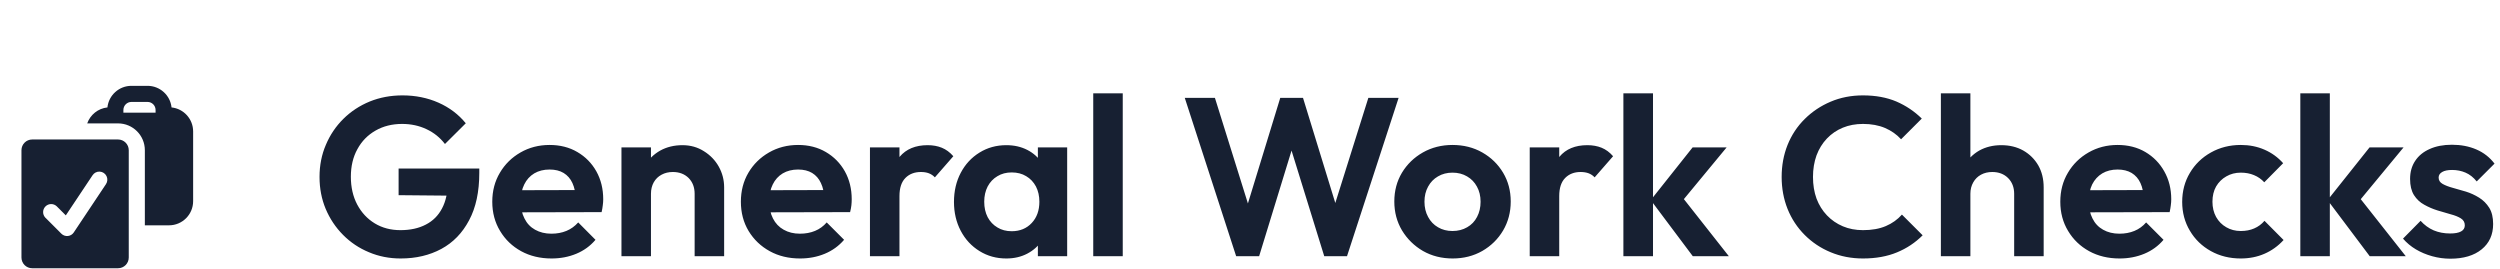
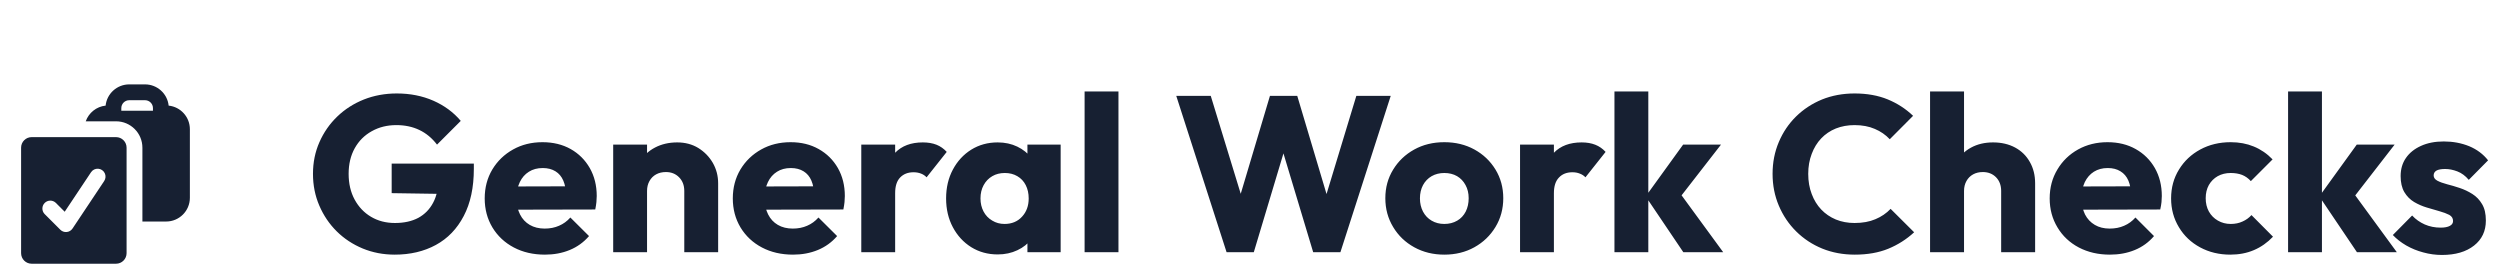
- <svg xmlns="http://www.w3.org/2000/svg" width="233" height="25" viewBox="0 0 233 25" role="img" aria-label="General Work Checks">
+ <svg xmlns="http://www.w3.org/2000/svg" width="237" height="25" viewBox="0 0 237 25" role="img" aria-label="General Work Checks">
  <style>
    .ink { fill: #172032; }
    @media (prefers-color-scheme: dark) {
      .ink { fill: rgb(230,234,242); }
    }
  </style>
  <g class="ink">
    <g class="ink" transform="translate(0,7) scale(1)">
      <path fill-rule="evenodd" d="M18 5.25a2.25 2.25 0 0 0-2.012-2.238A2.25 2.25 0 0 0 13.75 1h-1.5a2.25 2.25 0 0 0-2.238 2.012c-.875.092-1.6.686-1.884 1.488H11A2.5 2.5 0 0 1 13.5 7v7h2.25A2.25 2.25 0 0 0 18 11.75v-6.5ZM12.25 2.5a.75.75 0 0 0-.75.75v.25h3v-.25a.75.75 0 0 0-.75-.75h-1.5Z" clip-rule="evenodd" />
      <path fill-rule="evenodd" d="M3 6a1 1 0 0 0-1 1v10a1 1 0 0 0 1 1h8a1 1 0 0 0 1-1V7a1 1 0 0 0-1-1H3Zm6.874 4.166a.75.75 0 1 0-1.248-.832l-2.493 3.739-.853-.853a.75.75 0 0 0-1.06 1.06l1.5 1.5a.75.75 0 0 0 1.154-.114l3-4.5Z" clip-rule="evenodd" />
    </g>
-     <path d="M37.34 24.09L37.34 24.09Q35.76 24.09 34.39 23.51Q33.01 22.94 31.97 21.89Q30.93 20.84 30.35 19.46Q29.78 18.09 29.78 16.49L29.78 16.49Q29.78 14.87 30.37 13.5Q30.95 12.12 32 11.08Q33.05 10.04 34.46 9.46Q35.87 8.89 37.51 8.89L37.51 8.89Q39.33 8.89 40.87 9.57Q42.4 10.25 43.41 11.49L43.41 11.49L41.47 13.42Q40.78 12.52 39.75 12.04Q38.72 11.55 37.48 11.55L37.48 11.55Q36.08 11.55 35 12.17Q33.91 12.79 33.31 13.9Q32.7 15 32.7 16.47L32.7 16.47Q32.7 17.94 33.29 19.06Q33.89 20.19 34.93 20.82Q35.97 21.45 37.32 21.45L37.32 21.45Q38.7 21.45 39.69 20.93Q40.68 20.42 41.2 19.42Q41.73 18.42 41.73 16.97L41.73 16.97L43.6 18.25L37.15 18.19L37.15 15.71L44.67 15.71L44.67 16.11Q44.67 18.76 43.72 20.53Q42.78 22.31 41.13 23.2Q39.48 24.09 37.34 24.09M51.41 24.09L51.41 24.09Q49.81 24.09 48.57 23.41Q47.33 22.73 46.61 21.53Q45.88 20.33 45.88 18.8L45.88 18.8Q45.88 17.29 46.59 16.1Q47.29 14.91 48.51 14.21Q49.73 13.51 51.22 13.51L51.22 13.51Q52.69 13.51 53.81 14.17Q54.94 14.83 55.58 15.97Q56.22 17.12 56.22 18.57L56.22 18.57Q56.22 18.84 56.18 19.13Q56.15 19.41 56.07 19.77L56.07 19.77L47.54 19.79L47.54 17.73L54.79 17.71L53.68 18.57Q53.63 17.67 53.35 17.06Q53.07 16.45 52.53 16.12Q52 15.8 51.22 15.8L51.22 15.8Q50.4 15.8 49.79 16.16Q49.18 16.53 48.86 17.19Q48.53 17.85 48.53 18.76L48.53 18.76Q48.53 19.68 48.88 20.36Q49.22 21.05 49.87 21.41Q50.53 21.78 51.39 21.78L51.39 21.78Q52.16 21.78 52.79 21.52Q53.42 21.26 53.89 20.73L53.89 20.73L55.5 22.35Q54.77 23.21 53.71 23.65Q52.65 24.09 51.41 24.09M67.49 23.88L64.74 23.88L64.74 18.06Q64.74 17.16 64.18 16.59Q63.61 16.03 62.71 16.03L62.71 16.03Q62.12 16.03 61.66 16.28Q61.19 16.53 60.93 16.99Q60.67 17.46 60.67 18.06L60.67 18.06L59.6 17.52Q59.6 16.32 60.11 15.43Q60.63 14.54 61.54 14.03Q62.45 13.53 63.61 13.53L63.61 13.53Q64.72 13.53 65.6 14.09Q66.49 14.64 66.99 15.53Q67.49 16.43 67.49 17.46L67.49 17.46L67.49 23.88M60.67 23.88L57.92 23.88L57.92 13.74L60.67 13.74L60.67 23.88M74.57 24.09L74.57 24.09Q72.97 24.09 71.74 23.41Q70.5 22.73 69.77 21.53Q69.05 20.33 69.05 18.8L69.05 18.8Q69.05 17.29 69.75 16.1Q70.45 14.91 71.67 14.21Q72.89 13.51 74.38 13.51L74.38 13.51Q75.85 13.51 76.97 14.17Q78.1 14.83 78.74 15.97Q79.38 17.12 79.38 18.57L79.38 18.57Q79.38 18.84 79.35 19.13Q79.32 19.41 79.23 19.77L79.23 19.77L70.71 19.79L70.71 17.73L77.95 17.71L76.84 18.57Q76.8 17.67 76.51 17.06Q76.23 16.45 75.69 16.12Q75.16 15.8 74.38 15.8L74.38 15.8Q73.56 15.8 72.95 16.16Q72.34 16.53 72.02 17.19Q71.69 17.85 71.69 18.76L71.69 18.76Q71.69 19.68 72.04 20.36Q72.39 21.05 73.04 21.41Q73.69 21.78 74.55 21.78L74.55 21.78Q75.33 21.78 75.96 21.52Q76.59 21.26 77.05 20.73L77.05 20.73L78.67 22.35Q77.93 23.21 76.87 23.65Q75.81 24.09 74.57 24.09M83.83 23.88L81.08 23.88L81.08 13.74L83.83 13.74L83.83 23.88M83.83 18.27L83.83 18.27L82.76 17.56Q82.95 15.69 83.85 14.61Q84.76 13.53 86.46 13.53L86.46 13.53Q87.19 13.53 87.78 13.77Q88.37 14.01 88.85 14.56L88.85 14.56L87.13 16.53Q86.9 16.28 86.57 16.15Q86.25 16.03 85.83 16.03L85.83 16.03Q84.94 16.03 84.39 16.58Q83.83 17.14 83.83 18.27M93.79 24.09L93.79 24.09Q92.4 24.09 91.29 23.4Q90.17 22.71 89.54 21.51Q88.91 20.31 88.91 18.82L88.91 18.82Q88.91 17.31 89.54 16.11Q90.17 14.91 91.29 14.22Q92.4 13.53 93.79 13.53L93.79 13.53Q94.88 13.53 95.74 13.97Q96.6 14.41 97.11 15.2Q97.63 15.99 97.67 16.97L97.67 16.97L97.67 20.63Q97.63 21.63 97.11 22.41Q96.6 23.19 95.74 23.64Q94.88 24.09 93.79 24.09M94.29 21.55L94.29 21.55Q95.44 21.55 96.16 20.78Q96.87 20.02 96.87 18.8L96.87 18.8Q96.87 18 96.55 17.38Q96.22 16.76 95.64 16.42Q95.07 16.07 94.29 16.07L94.29 16.07Q93.53 16.07 92.96 16.42Q92.38 16.76 92.05 17.38Q91.73 18 91.73 18.8L91.73 18.8Q91.73 19.62 92.05 20.24Q92.38 20.86 92.96 21.2Q93.53 21.55 94.29 21.55M99.46 23.88L96.73 23.88L96.73 21.15L97.17 18.67L96.73 16.24L96.73 13.74L99.46 13.74L99.46 23.88M104.64 23.88L101.89 23.88L101.89 8.7L104.64 8.7L104.64 23.88M117.35 23.88L115.21 23.88L110.42 9.12L113.23 9.12L116.78 20.48L115.84 20.48L119.32 9.12L121.44 9.12L124.93 20.48L123.96 20.48L127.53 9.12L130.35 9.12L125.54 23.88L123.42 23.88L119.91 12.54L120.83 12.54L117.35 23.88M135.39 24.09L135.39 24.09Q133.85 24.09 132.62 23.39Q131.4 22.68 130.67 21.48Q129.95 20.27 129.95 18.78L129.95 18.78Q129.95 17.29 130.66 16.1Q131.38 14.91 132.61 14.21Q133.85 13.51 135.37 13.51L135.37 13.51Q136.92 13.51 138.15 14.21Q139.38 14.91 140.09 16.1Q140.8 17.29 140.8 18.78L140.8 18.78Q140.8 20.27 140.09 21.48Q139.38 22.68 138.15 23.39Q136.92 24.09 135.39 24.09M135.37 21.53L135.37 21.53Q136.14 21.53 136.74 21.18Q137.34 20.84 137.66 20.22Q137.99 19.6 137.99 18.8L137.99 18.8Q137.99 18 137.65 17.39Q137.32 16.78 136.73 16.44Q136.14 16.09 135.37 16.09L135.37 16.09Q134.61 16.09 134.02 16.44Q133.43 16.78 133.1 17.39Q132.76 18 132.76 18.8L132.76 18.8Q132.76 19.6 133.1 20.22Q133.43 20.84 134.02 21.18Q134.61 21.53 135.37 21.53M145.32 23.88L142.57 23.88L142.57 13.74L145.32 13.74L145.32 23.88M145.32 18.27L145.32 18.27L144.25 17.56Q144.44 15.69 145.34 14.61Q146.24 13.53 147.94 13.53L147.94 13.53Q148.68 13.53 149.27 13.77Q149.86 14.01 150.34 14.56L150.34 14.56L148.62 16.53Q148.39 16.28 148.06 16.15Q147.73 16.03 147.31 16.03L147.31 16.03Q146.43 16.03 145.88 16.58Q145.32 17.14 145.32 18.27M161.13 23.88L157.77 23.88L153.85 18.65L157.75 13.74L160.92 13.74L156.34 19.28L156.45 17.94L161.13 23.88M154.06 23.88L151.3 23.88L151.3 8.7L154.06 8.7L154.06 23.88M173.63 24.09L173.63 24.09Q172.01 24.09 170.62 23.51Q169.24 22.94 168.2 21.9Q167.16 20.86 166.6 19.47Q166.05 18.09 166.05 16.49L166.05 16.49Q166.05 14.89 166.6 13.51Q167.16 12.12 168.2 11.09Q169.24 10.06 170.61 9.48Q171.99 8.89 173.63 8.89L173.63 8.89Q175.39 8.89 176.74 9.46Q178.08 10.04 179.11 11.05L179.11 11.05L177.18 12.98Q176.57 12.31 175.69 11.93Q174.8 11.55 173.63 11.55L173.63 11.55Q172.6 11.55 171.75 11.9Q170.9 12.25 170.27 12.91Q169.64 13.57 169.3 14.48Q168.97 15.4 168.97 16.49L168.97 16.49Q168.97 17.6 169.3 18.51Q169.64 19.41 170.27 20.07Q170.9 20.73 171.75 21.09Q172.6 21.45 173.63 21.45L173.63 21.45Q174.87 21.45 175.76 21.07Q176.65 20.69 177.26 20L177.26 20L179.19 21.93Q178.16 22.96 176.8 23.52Q175.43 24.09 173.63 24.09M190.47 23.88L187.72 23.88L187.72 18.06Q187.72 17.16 187.15 16.59Q186.58 16.03 185.68 16.03L185.68 16.03Q185.09 16.03 184.63 16.28Q184.17 16.53 183.91 16.99Q183.64 17.46 183.64 18.06L183.64 18.06L182.57 17.52Q182.57 16.32 183.08 15.43Q183.58 14.54 184.47 14.03Q185.37 13.53 186.52 13.53L186.52 13.53Q187.68 13.53 188.57 14.03Q189.46 14.54 189.97 15.42Q190.47 16.3 190.47 17.46L190.47 17.46L190.47 23.88M183.64 23.88L180.89 23.88L180.89 8.7L183.64 8.7L183.64 23.88M197.55 24.09L197.55 24.09Q195.95 24.09 194.71 23.41Q193.47 22.73 192.75 21.53Q192.02 20.33 192.02 18.8L192.02 18.8Q192.02 17.29 192.73 16.1Q193.43 14.91 194.65 14.21Q195.87 13.51 197.36 13.51L197.36 13.51Q198.83 13.51 199.95 14.17Q201.07 14.83 201.71 15.97Q202.36 17.12 202.36 18.57L202.36 18.57Q202.36 18.84 202.32 19.13Q202.29 19.41 202.21 19.77L202.21 19.77L193.68 19.79L193.68 17.73L200.93 17.71L199.81 18.57Q199.77 17.67 199.49 17.06Q199.21 16.45 198.67 16.12Q198.13 15.8 197.36 15.8L197.36 15.8Q196.54 15.8 195.93 16.16Q195.32 16.53 194.99 17.19Q194.67 17.85 194.67 18.76L194.67 18.76Q194.67 19.68 195.02 20.36Q195.36 21.05 196.01 21.41Q196.66 21.78 197.53 21.78L197.53 21.78Q198.3 21.78 198.93 21.52Q199.56 21.26 200.02 20.73L200.02 20.73L201.64 22.35Q200.91 23.21 199.85 23.65Q198.79 24.09 197.55 24.09M208.84 24.09L208.84 24.09Q207.29 24.09 206.05 23.4Q204.81 22.71 204.1 21.51Q203.38 20.31 203.38 18.82L203.38 18.82Q203.38 17.31 204.1 16.11Q204.81 14.91 206.06 14.21Q207.31 13.51 208.84 13.51L208.84 13.51Q210.04 13.51 211.05 13.95Q212.06 14.39 212.79 15.21L212.79 15.21L211.03 16.99Q210.63 16.55 210.07 16.32Q209.52 16.09 208.84 16.09L208.84 16.09Q208.09 16.09 207.49 16.44Q206.89 16.78 206.54 17.38Q206.2 17.98 206.2 18.8L206.2 18.8Q206.2 19.6 206.54 20.22Q206.89 20.84 207.49 21.18Q208.09 21.53 208.84 21.53L208.84 21.53Q209.54 21.53 210.09 21.29Q210.65 21.05 211.05 20.58L211.05 20.58L212.83 22.37Q212.06 23.21 211.05 23.65Q210.04 24.09 208.84 24.09M224.22 23.88L220.86 23.88L216.93 18.65L220.84 13.74L224.01 13.74L219.43 19.28L219.53 17.94L224.22 23.88M217.14 23.88L214.39 23.88L214.39 8.7L217.14 8.7L217.14 23.88M228.37 24.11L228.37 24.11Q227.51 24.11 226.68 23.88Q225.85 23.65 225.16 23.24Q224.47 22.83 223.96 22.24L223.96 22.24L225.6 20.58Q226.13 21.17 226.82 21.47Q227.51 21.76 228.35 21.76L228.35 21.76Q229.03 21.76 229.37 21.57Q229.72 21.38 229.72 21L229.72 21Q229.72 20.58 229.35 20.35Q228.98 20.12 228.4 19.97Q227.81 19.81 227.17 19.61Q226.53 19.41 225.94 19.08Q225.35 18.76 224.98 18.18Q224.62 17.6 224.62 16.68L224.62 16.68Q224.62 15.71 225.09 15Q225.56 14.28 226.44 13.89Q227.32 13.49 228.52 13.49L228.52 13.49Q229.78 13.49 230.8 13.93Q231.82 14.37 232.49 15.25L232.49 15.25L230.83 16.91Q230.37 16.34 229.79 16.09Q229.21 15.84 228.54 15.84L228.54 15.84Q227.93 15.84 227.61 16.03Q227.28 16.22 227.28 16.55L227.28 16.55Q227.28 16.93 227.65 17.14Q228.02 17.35 228.61 17.51Q229.19 17.67 229.83 17.86Q230.47 18.06 231.05 18.42Q231.63 18.78 232 19.37Q232.36 19.95 232.36 20.88L232.36 20.88Q232.36 22.37 231.29 23.24Q230.22 24.11 228.37 24.11" />
+     <path d="M37.42 24.14L37.42 24.14Q35.8 24.14 34.39 23.56Q32.97 22.97 31.92 21.93Q30.87 20.89 30.27 19.49Q29.67 18.1 29.67 16.48L29.67 16.48Q29.67 14.86 30.28 13.48Q30.89 12.09 31.97 11.05Q33.05 10.01 34.5 9.43Q35.95 8.86 37.61 8.86L37.61 8.86Q39.52 8.86 41.09 9.55Q42.65 10.24 43.68 11.46L43.68 11.46L41.43 13.71Q40.72 12.78 39.75 12.32Q38.79 11.86 37.57 11.86L37.57 11.86Q36.27 11.86 35.24 12.44Q34.21 13.01 33.63 14.05Q33.05 15.09 33.05 16.48L33.05 16.48Q33.05 17.87 33.62 18.92Q34.19 19.97 35.17 20.55Q36.16 21.14 37.44 21.14L37.44 21.14Q38.74 21.14 39.66 20.65Q40.57 20.15 41.06 19.22Q41.56 18.29 41.56 16.94L41.56 16.94L43.74 18.41L37.13 18.31L37.13 15.51L44.92 15.51L44.92 16Q44.92 18.66 43.96 20.48Q43.01 22.3 41.32 23.22Q39.63 24.14 37.42 24.14M51.66 24.14L51.66 24.14Q50 24.14 48.71 23.46Q47.42 22.78 46.68 21.56Q45.95 20.34 45.95 18.81L45.95 18.81Q45.95 17.28 46.67 16.07Q47.4 14.86 48.64 14.17Q49.87 13.48 51.43 13.48L51.43 13.48Q52.94 13.48 54.1 14.13Q55.25 14.78 55.91 15.93Q56.57 17.09 56.57 18.58L56.57 18.58Q56.57 18.85 56.54 19.16Q56.51 19.46 56.43 19.86L56.43 19.86L47.63 19.88L47.63 17.68L55.06 17.66L53.68 18.58Q53.65 17.7 53.4 17.12Q53.15 16.54 52.66 16.24Q52.16 15.93 51.45 15.93L51.45 15.93Q50.69 15.93 50.14 16.28Q49.58 16.63 49.28 17.26Q48.97 17.89 48.97 18.79L48.97 18.79Q48.97 19.69 49.3 20.33Q49.62 20.97 50.22 21.32Q50.82 21.67 51.64 21.67L51.64 21.67Q52.39 21.67 53 21.4Q53.61 21.14 54.07 20.62L54.07 20.62L55.84 22.38Q55.08 23.26 54.01 23.7Q52.94 24.14 51.66 24.14M68.08 23.91L64.87 23.91L64.87 18.1Q64.87 17.3 64.37 16.8Q63.88 16.31 63.13 16.31L63.13 16.31Q62.6 16.31 62.2 16.53Q61.8 16.75 61.57 17.16Q61.34 17.57 61.34 18.1L61.34 18.1L60.1 17.49Q60.1 16.29 60.63 15.39Q61.15 14.48 62.09 13.99Q63.02 13.5 64.2 13.5L64.2 13.5Q65.33 13.5 66.2 14.03Q67.07 14.57 67.58 15.45Q68.08 16.33 68.08 17.38L68.08 17.38L68.08 23.91M61.34 23.91L58.13 23.91L58.13 13.71L61.34 13.71L61.34 23.91M75.18 24.14L75.18 24.14Q73.52 24.14 72.23 23.46Q70.94 22.78 70.2 21.56Q69.47 20.34 69.47 18.81L69.47 18.81Q69.47 17.28 70.19 16.07Q70.92 14.86 72.16 14.17Q73.39 13.48 74.95 13.48L74.95 13.48Q76.46 13.48 77.61 14.13Q78.77 14.78 79.43 15.93Q80.09 17.09 80.09 18.58L80.09 18.58Q80.09 18.85 80.06 19.16Q80.03 19.46 79.95 19.86L79.95 19.86L71.15 19.88L71.15 17.68L78.58 17.66L77.19 18.58Q77.17 17.7 76.92 17.12Q76.67 16.54 76.18 16.24Q75.68 15.93 74.97 15.93L74.97 15.93Q74.21 15.93 73.66 16.28Q73.1 16.63 72.8 17.26Q72.49 17.89 72.49 18.79L72.49 18.79Q72.49 19.69 72.82 20.33Q73.14 20.97 73.74 21.32Q74.34 21.67 75.16 21.67L75.16 21.67Q75.91 21.67 76.52 21.4Q77.13 21.14 77.59 20.62L77.59 20.62L79.36 22.38Q78.6 23.26 77.53 23.7Q76.46 24.14 75.18 24.14M84.86 23.91L81.65 23.91L81.65 13.71L84.86 13.71L84.86 23.91M84.86 18.31L84.86 18.31L83.52 17.26Q83.92 15.47 84.86 14.48Q85.81 13.5 87.48 13.5L87.48 13.5Q88.22 13.5 88.78 13.72Q89.33 13.94 89.75 14.4L89.75 14.4L87.84 16.81Q87.63 16.58 87.32 16.46Q87 16.33 86.6 16.33L86.6 16.33Q85.81 16.33 85.33 16.83Q84.86 17.32 84.86 18.31M94.58 24.12L94.58 24.12Q93.18 24.12 92.07 23.43Q90.97 22.74 90.33 21.54Q89.69 20.34 89.69 18.81L89.69 18.81Q89.69 17.28 90.33 16.08Q90.97 14.88 92.07 14.19Q93.18 13.5 94.58 13.5L94.58 13.5Q95.61 13.5 96.44 13.9Q97.27 14.3 97.8 15Q98.32 15.7 98.38 16.61L98.38 16.61L98.38 21.02Q98.32 21.92 97.81 22.62Q97.29 23.33 96.45 23.72Q95.61 24.12 94.58 24.12M95.23 21.23L95.23 21.23Q96.26 21.23 96.89 20.54Q97.52 19.86 97.52 18.81L97.52 18.81Q97.52 18.1 97.24 17.55Q96.96 17 96.44 16.7Q95.93 16.4 95.26 16.4L95.26 16.4Q94.58 16.4 94.07 16.7Q93.55 17 93.25 17.55Q92.95 18.1 92.95 18.81L92.95 18.81Q92.95 19.5 93.24 20.05Q93.53 20.6 94.06 20.91Q94.58 21.23 95.23 21.23M100.55 23.91L97.4 23.91L97.4 21.16L97.88 18.68L97.4 16.21L97.4 13.71L100.55 13.71L100.55 23.91M106.03 23.91L102.82 23.91L102.82 8.67L106.03 8.67L106.03 23.91M118.86 23.91L116.28 23.91L111.51 9.09L114.78 9.09L118.27 20.49L116.99 20.49L120.39 9.09L122.98 9.09L126.38 20.49L125.12 20.49L128.58 9.09L131.84 9.09L127.07 23.91L124.49 23.91L121.06 12.51L122.28 12.51L118.86 23.91M136.92 24.14L136.92 24.14Q135.34 24.14 134.07 23.44Q132.8 22.74 132.07 21.52Q131.33 20.3 131.33 18.79L131.33 18.79Q131.33 17.28 132.07 16.08Q132.8 14.88 134.06 14.18Q135.32 13.48 136.92 13.48L136.92 13.48Q138.51 13.48 139.77 14.17Q141.03 14.86 141.77 16.07Q142.51 17.28 142.51 18.79L142.51 18.79Q142.51 20.3 141.77 21.52Q141.03 22.74 139.77 23.44Q138.51 24.14 136.92 24.14M136.92 21.23L136.92 21.23Q137.61 21.23 138.14 20.92Q138.66 20.62 138.95 20.06Q139.23 19.5 139.23 18.79L139.23 18.79Q139.23 18.08 138.93 17.54Q138.64 17 138.13 16.7Q137.61 16.4 136.92 16.4L136.92 16.4Q136.25 16.4 135.72 16.7Q135.2 17 134.9 17.55Q134.61 18.1 134.61 18.81L134.61 18.81Q134.61 19.5 134.9 20.06Q135.2 20.62 135.72 20.92Q136.25 21.23 136.92 21.23M147.31 23.91L144.1 23.91L144.1 13.71L147.31 13.71L147.31 23.91M147.31 18.31L147.31 18.31L145.97 17.26Q146.37 15.47 147.31 14.48Q148.26 13.5 149.94 13.5L149.94 13.5Q150.67 13.5 151.23 13.72Q151.79 13.94 152.21 14.4L152.21 14.4L150.3 16.81Q150.09 16.58 149.77 16.46Q149.46 16.33 149.06 16.33L149.06 16.33Q148.26 16.33 147.79 16.83Q147.31 17.32 147.31 18.31M163.36 23.91L159.58 23.91L156.01 18.62L159.56 13.71L163.15 13.71L158.86 19.23L158.97 17.91L163.36 23.91M156.26 23.91L153.05 23.91L153.05 8.67L156.26 8.67L156.26 23.91M175.83 24.14L175.83 24.14Q174.17 24.14 172.76 23.57Q171.34 22.99 170.28 21.94Q169.22 20.89 168.63 19.49Q168.04 18.1 168.04 16.48L168.04 16.48Q168.04 14.86 168.63 13.47Q169.22 12.07 170.27 11.04Q171.32 10.01 172.73 9.43Q174.15 8.86 175.81 8.86L175.81 8.86Q177.58 8.86 178.95 9.42Q180.33 9.99 181.36 10.98L181.36 10.98L179.15 13.2Q178.56 12.57 177.73 12.22Q176.9 11.86 175.81 11.86L175.81 11.86Q174.85 11.86 174.04 12.18Q173.23 12.51 172.65 13.12Q172.07 13.73 171.75 14.59Q171.42 15.45 171.42 16.48L171.42 16.48Q171.42 17.53 171.75 18.39Q172.07 19.25 172.65 19.86Q173.23 20.47 174.04 20.81Q174.85 21.14 175.81 21.14L175.81 21.14Q176.95 21.14 177.79 20.78Q178.63 20.43 179.23 19.8L179.23 19.8L181.46 22.02Q180.39 23.01 179.01 23.58Q177.64 24.14 175.83 24.14M192.93 23.91L189.71 23.91L189.71 18.1Q189.71 17.3 189.22 16.8Q188.73 16.31 187.97 16.31L187.97 16.31Q187.45 16.31 187.05 16.53Q186.65 16.75 186.42 17.16Q186.19 17.57 186.19 18.1L186.19 18.1L184.95 17.49Q184.95 16.29 185.45 15.39Q185.95 14.48 186.86 13.99Q187.76 13.5 188.94 13.5L188.94 13.5Q190.13 13.5 191.04 13.99Q191.94 14.48 192.43 15.36Q192.93 16.23 192.93 17.38L192.93 17.38L192.93 23.91M186.19 23.91L182.97 23.91L182.97 8.67L186.19 8.67L186.19 23.91M200.02 24.14L200.02 24.14Q198.37 24.14 197.07 23.46Q195.78 22.78 195.05 21.56Q194.31 20.34 194.31 18.81L194.31 18.81Q194.31 17.28 195.04 16.07Q195.76 14.86 197 14.17Q198.24 13.48 199.79 13.48L199.79 13.48Q201.31 13.48 202.46 14.13Q203.62 14.78 204.28 15.93Q204.94 17.09 204.94 18.58L204.94 18.58Q204.94 18.85 204.91 19.16Q204.88 19.46 204.79 19.86L204.79 19.86L195.99 19.88L195.99 17.68L203.43 17.66L202.04 18.58Q202.02 17.7 201.77 17.12Q201.52 16.54 201.02 16.24Q200.53 15.93 199.81 15.93L199.81 15.93Q199.06 15.93 198.5 16.28Q197.95 16.63 197.64 17.26Q197.34 17.89 197.34 18.79L197.34 18.79Q197.34 19.69 197.66 20.33Q197.99 20.97 198.59 21.32Q199.18 21.67 200 21.67L200 21.67Q200.76 21.67 201.37 21.4Q201.98 21.14 202.44 20.62L202.44 20.62L204.2 22.38Q203.45 23.26 202.38 23.7Q201.31 24.14 200.02 24.14M211.43 24.14L211.43 24.14Q209.85 24.14 208.57 23.45Q207.29 22.76 206.56 21.54Q205.82 20.32 205.82 18.81L205.82 18.81Q205.82 17.28 206.57 16.07Q207.31 14.86 208.59 14.17Q209.87 13.48 211.47 13.48L211.47 13.48Q212.67 13.48 213.66 13.89Q214.66 14.3 215.44 15.11L215.44 15.11L213.38 17.17Q213.02 16.77 212.55 16.58Q212.08 16.4 211.47 16.4L211.47 16.4Q210.78 16.4 210.24 16.7Q209.71 17 209.4 17.54Q209.1 18.08 209.1 18.79L209.1 18.79Q209.1 19.5 209.4 20.05Q209.71 20.6 210.25 20.91Q210.8 21.23 211.47 21.23L211.47 21.23Q212.1 21.23 212.59 21Q213.09 20.78 213.44 20.39L213.44 20.39L215.48 22.44Q214.68 23.28 213.67 23.71Q212.67 24.14 211.43 24.14M227.22 23.91L223.44 23.91L219.87 18.62L223.42 13.71L227.01 13.71L222.73 19.23L222.83 17.91L227.22 23.91M220.12 23.91L216.91 23.91L216.91 8.67L220.12 8.67L220.12 23.91M231.5 24.17L231.5 24.17Q230.6 24.17 229.73 23.93Q228.86 23.7 228.11 23.27Q227.37 22.84 226.84 22.28L226.84 22.28L228.67 20.43Q229.17 20.97 229.87 21.28Q230.56 21.58 231.38 21.58L231.38 21.58Q231.94 21.58 232.25 21.41Q232.55 21.25 232.55 20.95L232.55 20.95Q232.55 20.57 232.19 20.37Q231.82 20.18 231.25 20.02Q230.68 19.86 230.05 19.67Q229.42 19.48 228.86 19.15Q228.29 18.81 227.93 18.21Q227.58 17.61 227.58 16.69L227.58 16.69Q227.58 15.7 228.08 14.98Q228.58 14.25 229.51 13.83Q230.43 13.41 231.67 13.41L231.67 13.41Q232.97 13.41 234.08 13.86Q235.18 14.32 235.87 15.2L235.87 15.2L234.04 17.05Q233.56 16.48 232.96 16.25Q232.36 16.02 231.8 16.02L231.8 16.02Q231.25 16.02 230.98 16.17Q230.71 16.33 230.71 16.63L230.71 16.63Q230.71 16.94 231.06 17.13Q231.42 17.32 231.99 17.47Q232.55 17.61 233.18 17.82Q233.81 18.03 234.38 18.39Q234.95 18.75 235.3 19.35Q235.66 19.94 235.66 20.91L235.66 20.91Q235.66 22.4 234.54 23.28Q233.41 24.17 231.5 24.17" />
  </g>
</svg>
